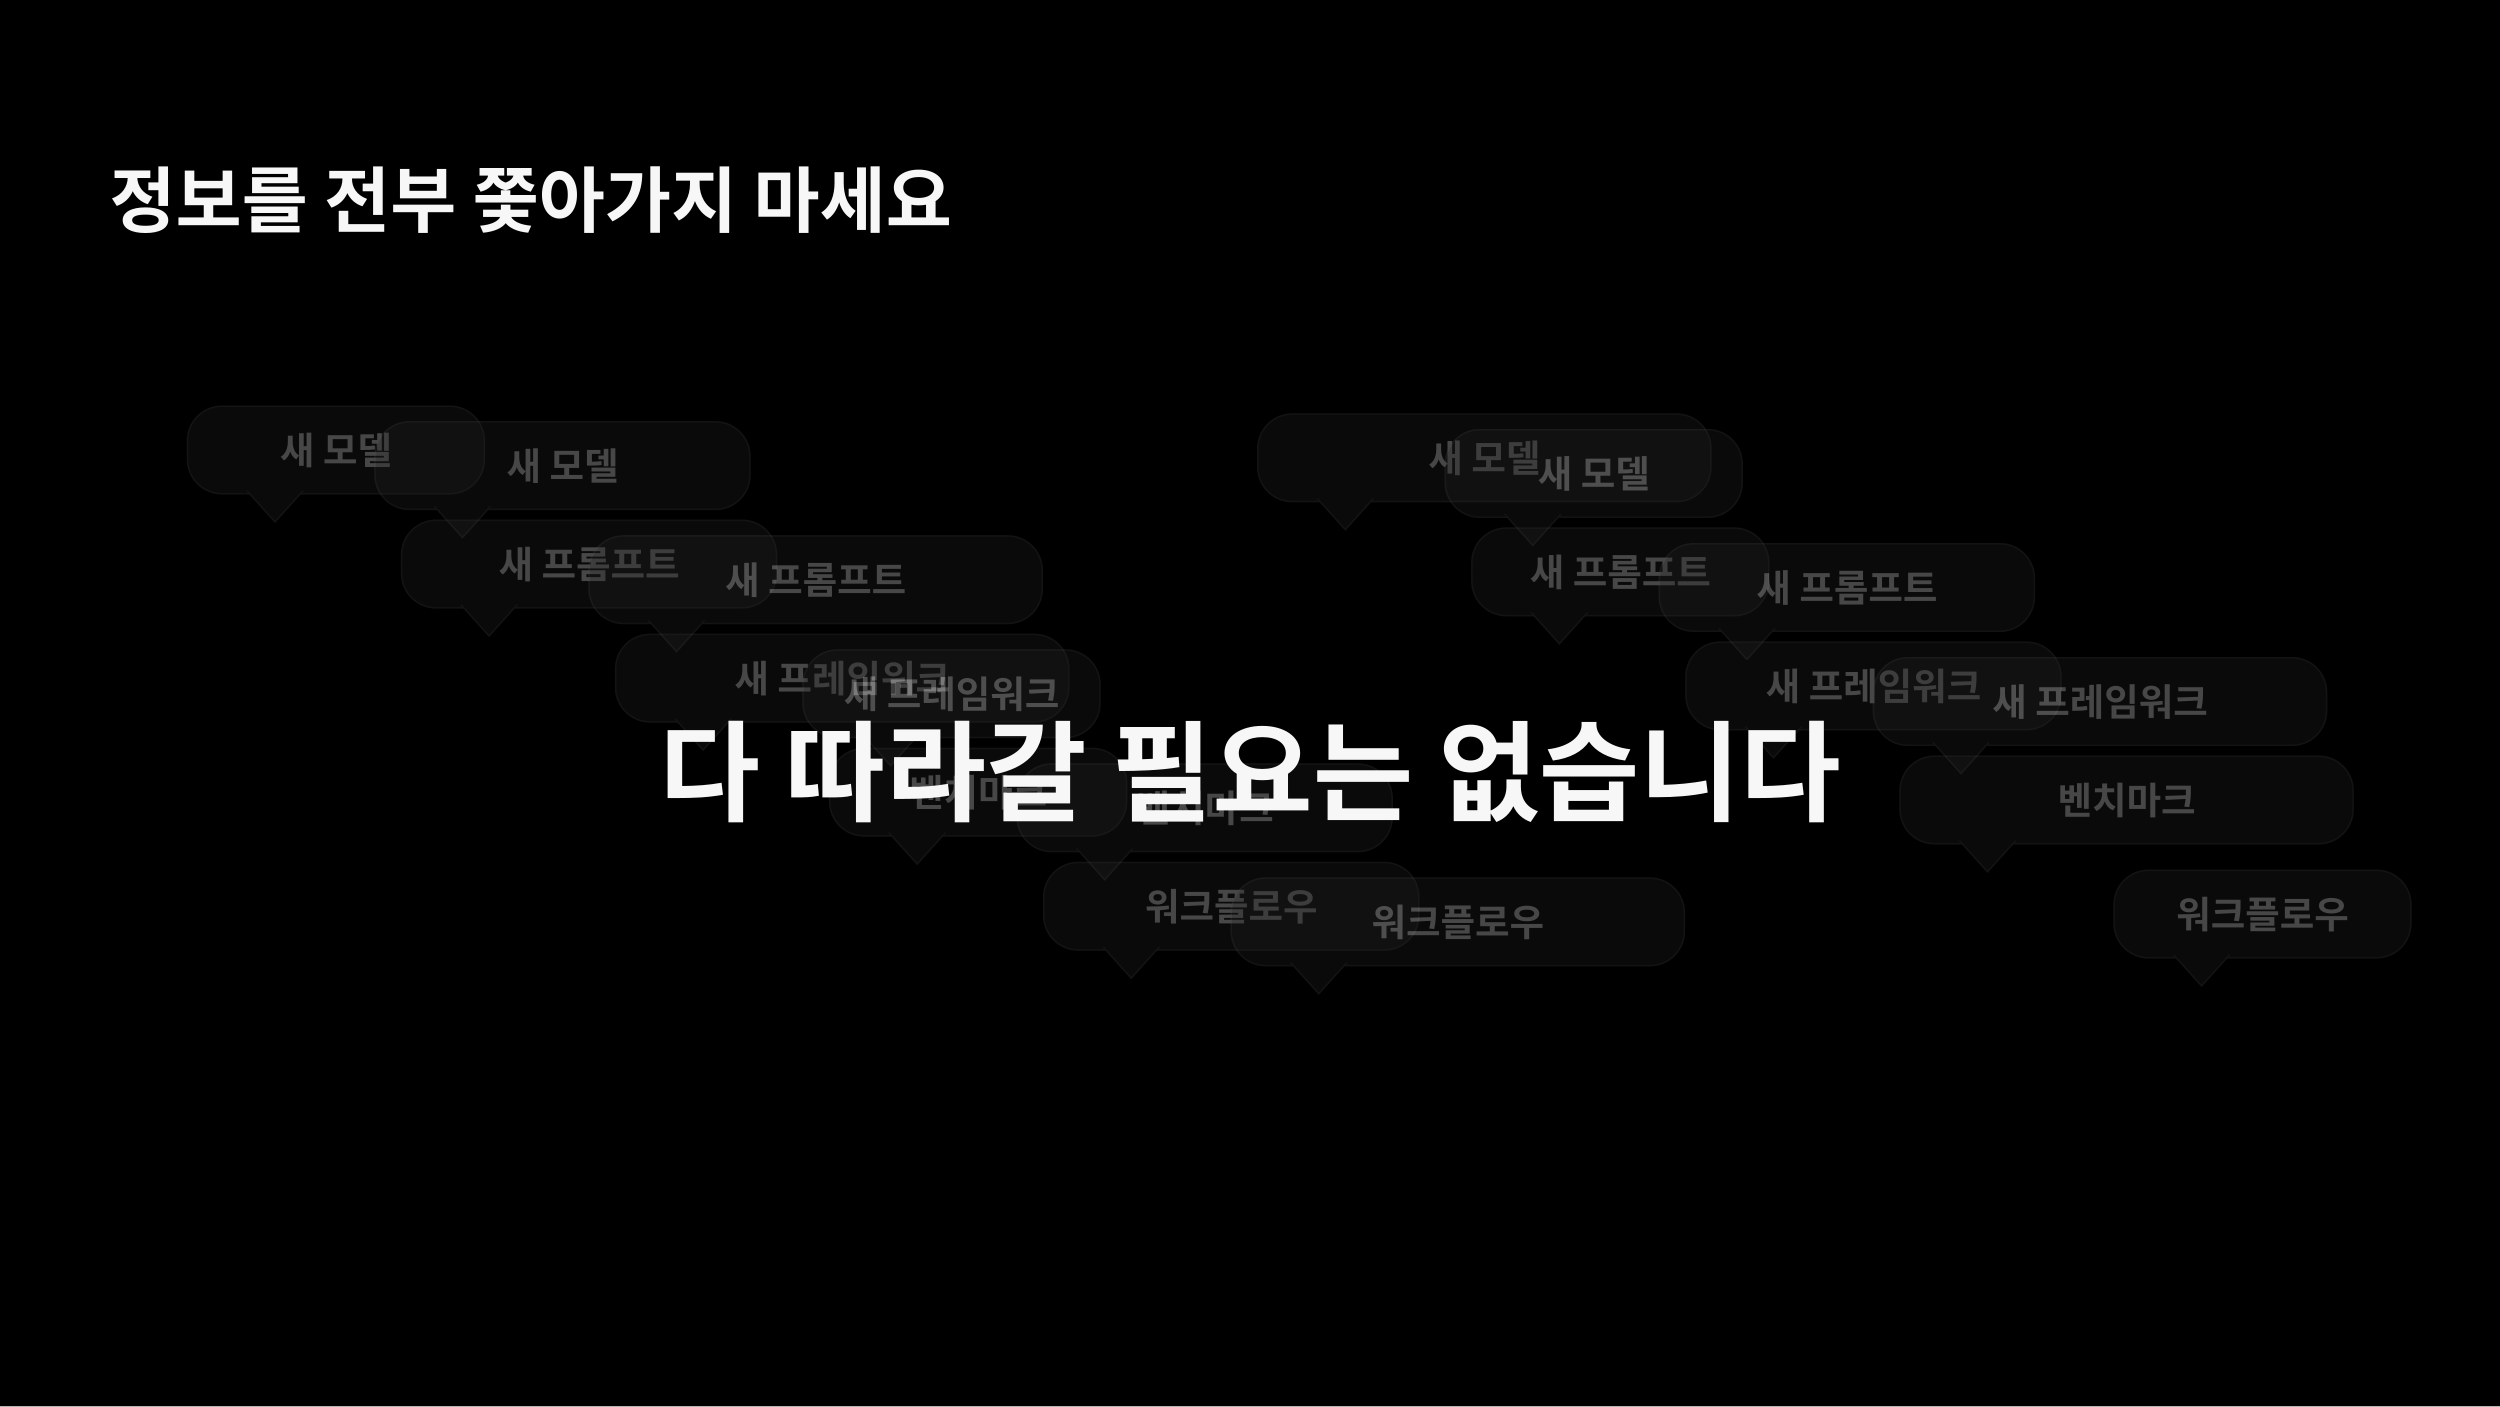
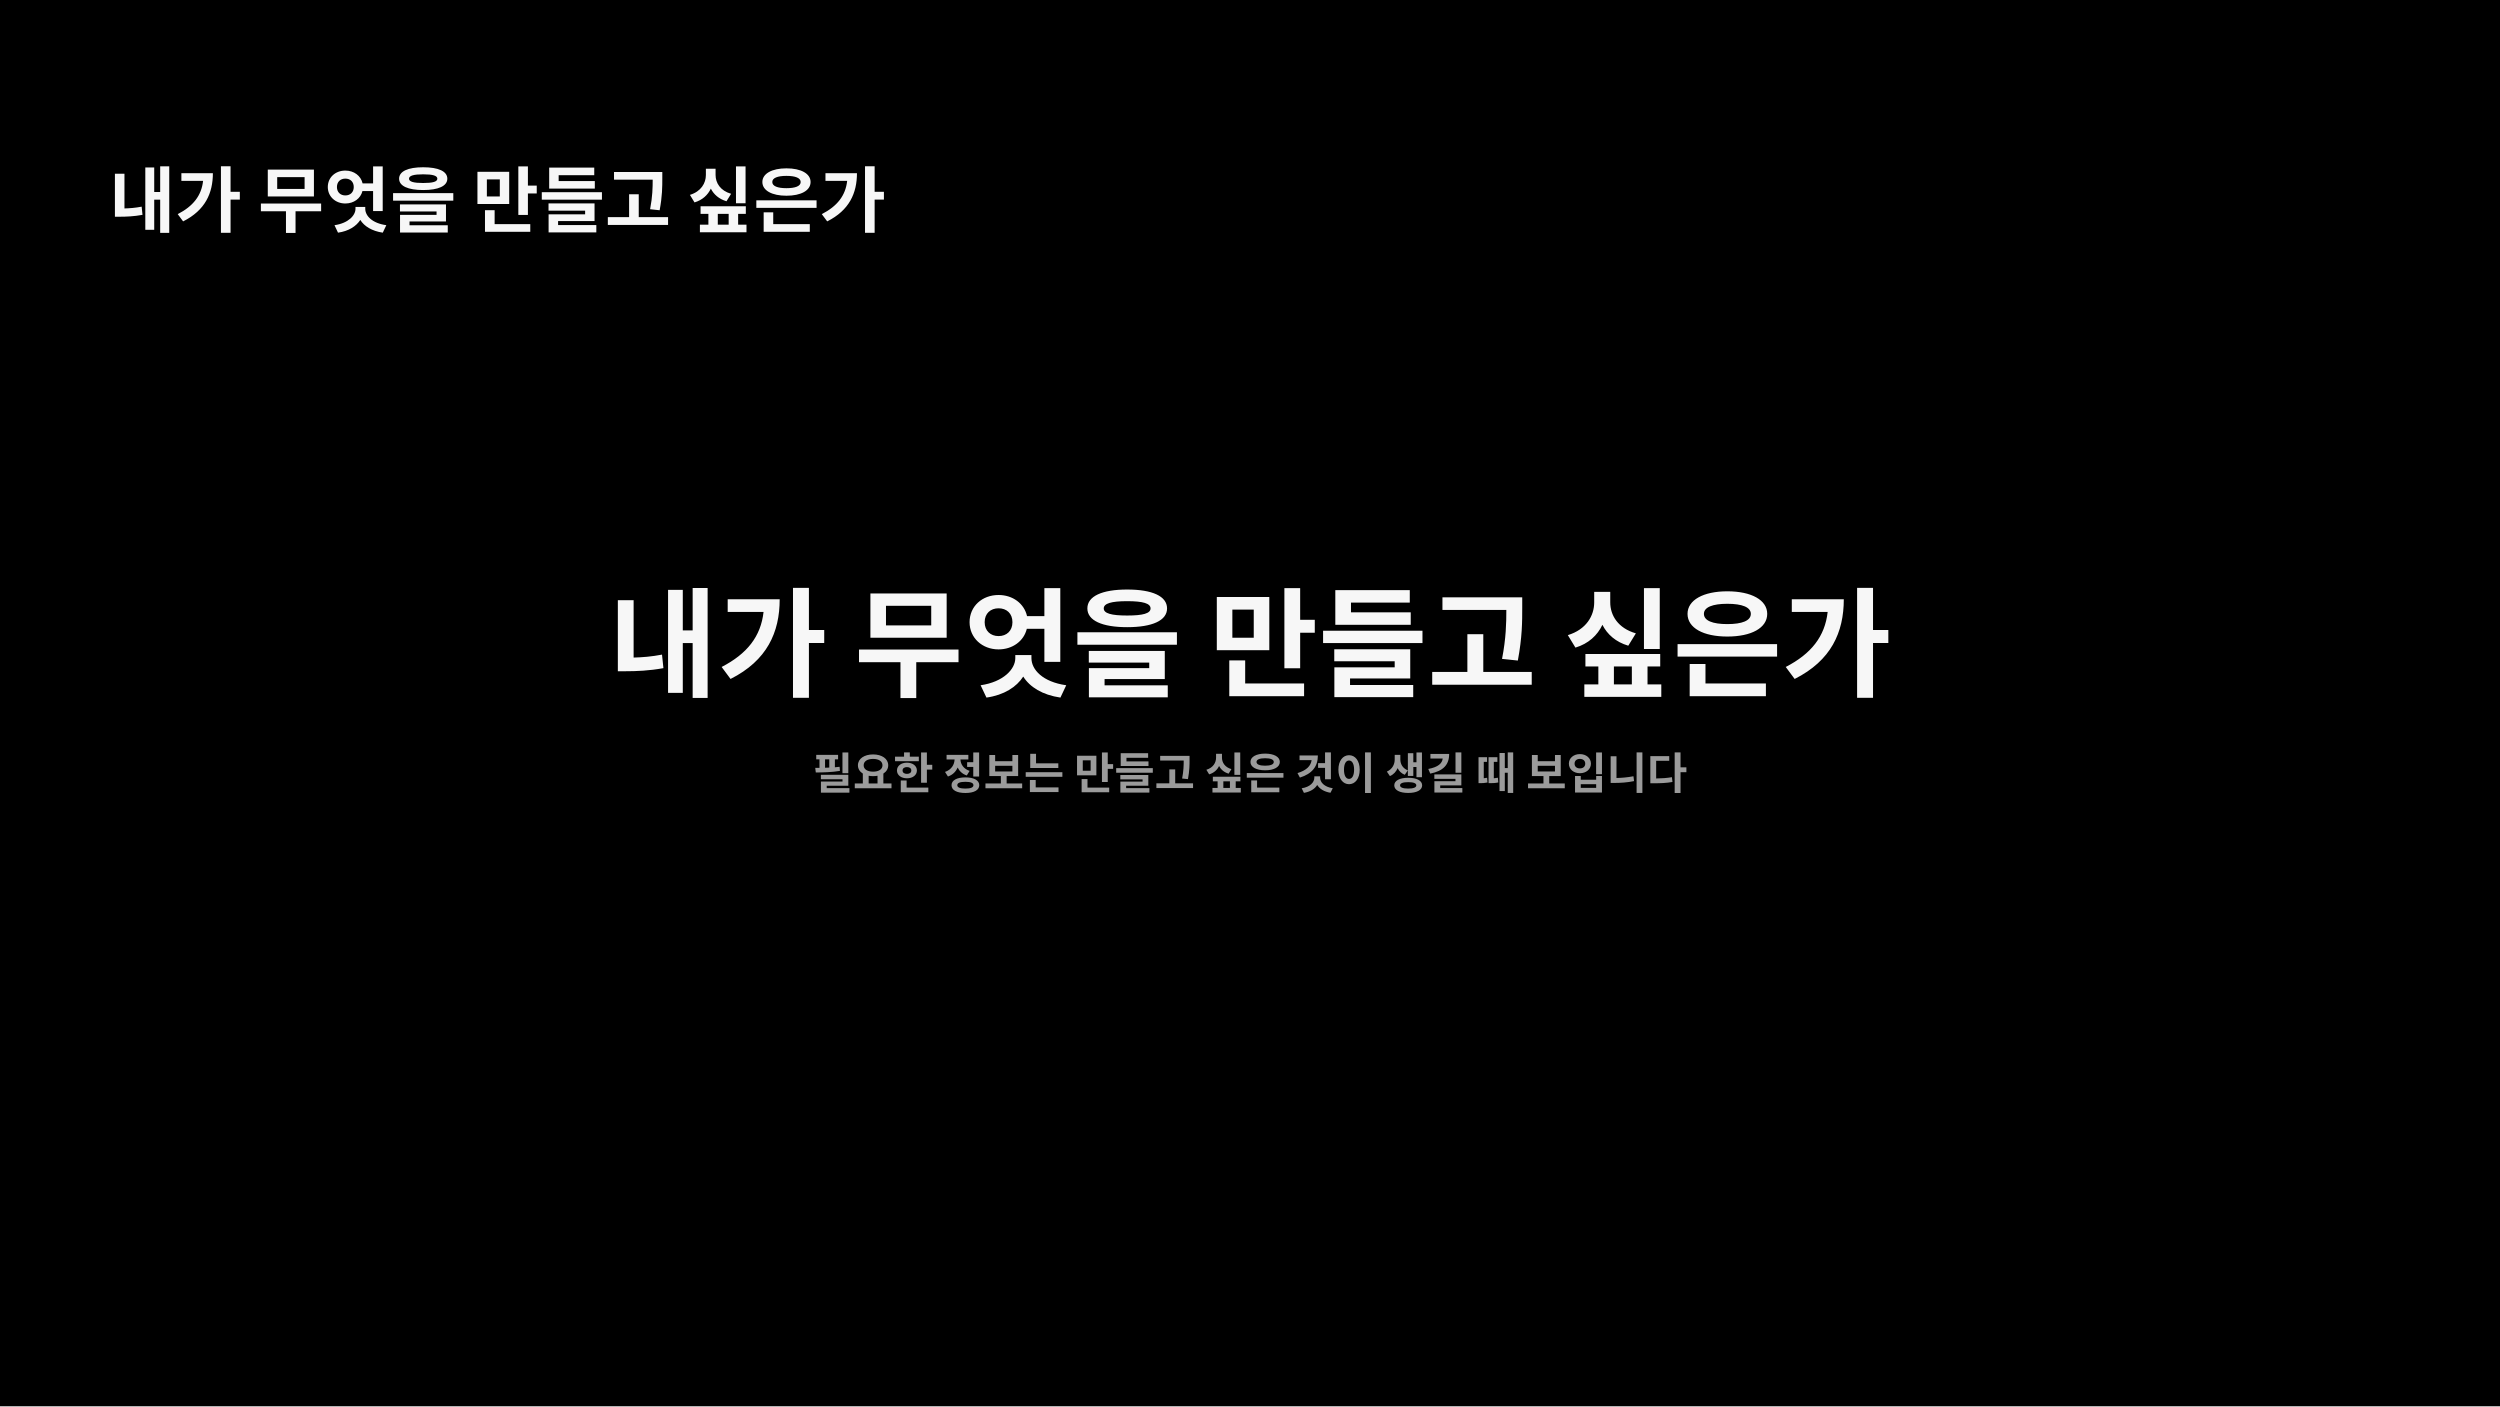
<svg xmlns="http://www.w3.org/2000/svg" width="1600" height="900" viewBox="0 0 1600 900">
  <defs>
    <linearGradient id="cover" x1="0" y1="0" x2="1" y2="1">
      <stop stop-color="#b4d7f5" />
      <stop offset=".58" stop-color="#c6f4ef" />
      <stop offset="1" stop-color="#e9edf7" />
    </linearGradient>
    <filter id="soft">
      <feGaussianBlur stdDeviation="10" />
    </filter>
  </defs>
  <rect width="1600" height="900" fill="#000000" />
-   <text x="70" y="145" fill="#f7f7f7" font-size="46" font-weight="850" text-anchor="start" font-family="Pretendard, Apple SD Gothic Neo, Arial, sans-serif" letter-spacing="0">정보를 전부 쫓아가지 마세요</text>
-   <g opacity="0.28">
-     <rect x="120" y="260" width="190" height="56" rx="22" fill="#242424" stroke="#454545" />
-     <path d="M158 314 l18 20 l18 -20" fill="#242424" stroke="#454545" />
-     <text x="215" y="297" fill="#fff" font-size="24" font-weight="750" text-anchor="middle" font-family="Pretendard, Apple SD Gothic Neo, Arial">새 모델</text>
-   </g>
-   <g opacity="0.28">
-     <rect x="257" y="333" width="240" height="56" rx="22" fill="#242424" stroke="#454545" />
-     <path d="M295 387 l18 20 l18 -20" fill="#242424" stroke="#454545" />
-     <text x="377" y="370" fill="#fff" font-size="24" font-weight="750" text-anchor="middle" font-family="Pretendard, Apple SD Gothic Neo, Arial">새 프롬프트</text>
-   </g>
-   <g opacity="0.28">
-     <rect x="394" y="406" width="290" height="56" rx="22" fill="#242424" stroke="#454545" />
-     <path d="M432 460 l18 20 l18 -20" fill="#242424" stroke="#454545" />
-     <text x="539" y="443" fill="#fff" font-size="24" font-weight="750" text-anchor="middle" font-family="Pretendard, Apple SD Gothic Neo, Arial">새 프레임워크</text>
-   </g>
-   <g opacity="0.28">
-     <rect x="531" y="479" width="190" height="56" rx="22" fill="#242424" stroke="#454545" />
-     <path d="M569 533 l18 20 l18 -20" fill="#242424" stroke="#454545" />
-     <text x="626" y="516" fill="#fff" font-size="24" font-weight="750" text-anchor="middle" font-family="Pretendard, Apple SD Gothic Neo, Arial">벤치마크</text>
-   </g>
-   <g opacity="0.28">
-     <rect x="668" y="552" width="240" height="56" rx="22" fill="#242424" stroke="#454545" />
-     <path d="M706 606 l18 20 l18 -20" fill="#242424" stroke="#454545" />
-     <text x="788" y="589" fill="#fff" font-size="24" font-weight="750" text-anchor="middle" font-family="Pretendard, Apple SD Gothic Neo, Arial">워크플로우</text>
-   </g>
-   <g opacity="0.28">
-     <rect x="805" y="265" width="290" height="56" rx="22" fill="#242424" stroke="#454545" />
-     <path d="M843 319 l18 20 l18 -20" fill="#242424" stroke="#454545" />
-     <text x="950" y="302" fill="#fff" font-size="24" font-weight="750" text-anchor="middle" font-family="Pretendard, Apple SD Gothic Neo, Arial">새 모델</text>
-   </g>
-   <g opacity="0.28">
-     <rect x="942" y="338" width="190" height="56" rx="22" fill="#242424" stroke="#454545" />
-     <path d="M980 392 l18 20 l18 -20" fill="#242424" stroke="#454545" />
-     <text x="1037" y="375" fill="#fff" font-size="24" font-weight="750" text-anchor="middle" font-family="Pretendard, Apple SD Gothic Neo, Arial">새 프롬프트</text>
-   </g>
-   <g opacity="0.28">
-     <rect x="1079" y="411" width="240" height="56" rx="22" fill="#242424" stroke="#454545" />
-     <path d="M1117 465 l18 20 l18 -20" fill="#242424" stroke="#454545" />
-     <text x="1199" y="448" fill="#fff" font-size="24" font-weight="750" text-anchor="middle" font-family="Pretendard, Apple SD Gothic Neo, Arial">새 프레임워크</text>
-   </g>
-   <g opacity="0.28">
-     <rect x="1216" y="484" width="290" height="56" rx="22" fill="#242424" stroke="#454545" />
-     <path d="M1254 538 l18 20 l18 -20" fill="#242424" stroke="#454545" />
-     <text x="1361" y="521" fill="#fff" font-size="24" font-weight="750" text-anchor="middle" font-family="Pretendard, Apple SD Gothic Neo, Arial">벤치마크</text>
-   </g>
-   <g opacity="0.28">
-     <rect x="1353" y="557" width="190" height="56" rx="22" fill="#242424" stroke="#454545" />
-     <path d="M1391 611 l18 20 l18 -20" fill="#242424" stroke="#454545" />
-     <text x="1448" y="594" fill="#fff" font-size="24" font-weight="750" text-anchor="middle" font-family="Pretendard, Apple SD Gothic Neo, Arial">워크플로우</text>
-   </g>
-   <g opacity="0.28">
-     <rect x="240" y="270" width="240" height="56" rx="22" fill="#242424" stroke="#454545" />
-     <path d="M278 324 l18 20 l18 -20" fill="#242424" stroke="#454545" />
-     <text x="360" y="307" fill="#fff" font-size="24" font-weight="750" text-anchor="middle" font-family="Pretendard, Apple SD Gothic Neo, Arial">새 모델</text>
-   </g>
-   <g opacity="0.28">
-     <rect x="377" y="343" width="290" height="56" rx="22" fill="#242424" stroke="#454545" />
-     <path d="M415 397 l18 20 l18 -20" fill="#242424" stroke="#454545" />
-     <text x="522" y="380" fill="#fff" font-size="24" font-weight="750" text-anchor="middle" font-family="Pretendard, Apple SD Gothic Neo, Arial">새 프롬프트</text>
-   </g>
-   <g opacity="0.28">
-     <rect x="514" y="416" width="190" height="56" rx="22" fill="#242424" stroke="#454545" />
-     <path d="M552 470 l18 20 l18 -20" fill="#242424" stroke="#454545" />
-     <text x="609" y="453" fill="#fff" font-size="24" font-weight="750" text-anchor="middle" font-family="Pretendard, Apple SD Gothic Neo, Arial">새 프레임워크</text>
-   </g>
-   <g opacity="0.28">
-     <rect x="651" y="489" width="240" height="56" rx="22" fill="#242424" stroke="#454545" />
-     <path d="M689 543 l18 20 l18 -20" fill="#242424" stroke="#454545" />
-     <text x="771" y="526" fill="#fff" font-size="24" font-weight="750" text-anchor="middle" font-family="Pretendard, Apple SD Gothic Neo, Arial">벤치마크</text>
-   </g>
-   <g opacity="0.28">
-     <rect x="788" y="562" width="290" height="56" rx="22" fill="#242424" stroke="#454545" />
-     <path d="M826 616 l18 20 l18 -20" fill="#242424" stroke="#454545" />
-     <text x="933" y="599" fill="#fff" font-size="24" font-weight="750" text-anchor="middle" font-family="Pretendard, Apple SD Gothic Neo, Arial">워크플로우</text>
-   </g>
-   <g opacity="0.28">
-     <rect x="925" y="275" width="190" height="56" rx="22" fill="#242424" stroke="#454545" />
-     <path d="M963 329 l18 20 l18 -20" fill="#242424" stroke="#454545" />
-     <text x="1020" y="312" fill="#fff" font-size="24" font-weight="750" text-anchor="middle" font-family="Pretendard, Apple SD Gothic Neo, Arial">새 모델</text>
-   </g>
-   <g opacity="0.28">
-     <rect x="1062" y="348" width="240" height="56" rx="22" fill="#242424" stroke="#454545" />
-     <path d="M1100 402 l18 20 l18 -20" fill="#242424" stroke="#454545" />
-     <text x="1182" y="385" fill="#fff" font-size="24" font-weight="750" text-anchor="middle" font-family="Pretendard, Apple SD Gothic Neo, Arial">새 프롬프트</text>
-   </g>
-   <g opacity="0.28">
-     <rect x="1199" y="421" width="290" height="56" rx="22" fill="#242424" stroke="#454545" />
-     <path d="M1237 475 l18 20 l18 -20" fill="#242424" stroke="#454545" />
-     <text x="1344" y="458" fill="#fff" font-size="24" font-weight="750" text-anchor="middle" font-family="Pretendard, Apple SD Gothic Neo, Arial">새 프레임워크</text>
-   </g>
-   <text x="800" y="520" fill="#f7f7f7" font-size="70" font-weight="900" text-anchor="middle" font-family="Pretendard, Apple SD Gothic Neo, Arial, sans-serif" letter-spacing="0">다 따라갈 필요는 없습니다</text>
+   <text x="70" y="145" fill="#f7f7f7" font-size="46" font-weight="850" text-anchor="start" font-family="Pretendard, Apple SD Gothic Neo, Arial, sans-serif" letter-spacing="0">내가 무엇을 만들고 싶은가</text>
+   <text x="800" y="440" fill="#f7f7f7" font-size="76" font-weight="900" text-anchor="middle" font-family="Pretendard, Apple SD Gothic Neo, Arial, sans-serif" letter-spacing="0">내가 무엇을 만들고 싶은가</text>
+   <text x="800" y="505" fill="#9b9b9b" font-size="28" font-weight="600" text-anchor="middle" font-family="Pretendard, Apple SD Gothic Neo, Arial, sans-serif" letter-spacing="0">필요한 정보는 만들고 싶은 것이 생길 때 보입니다</text>
</svg>
